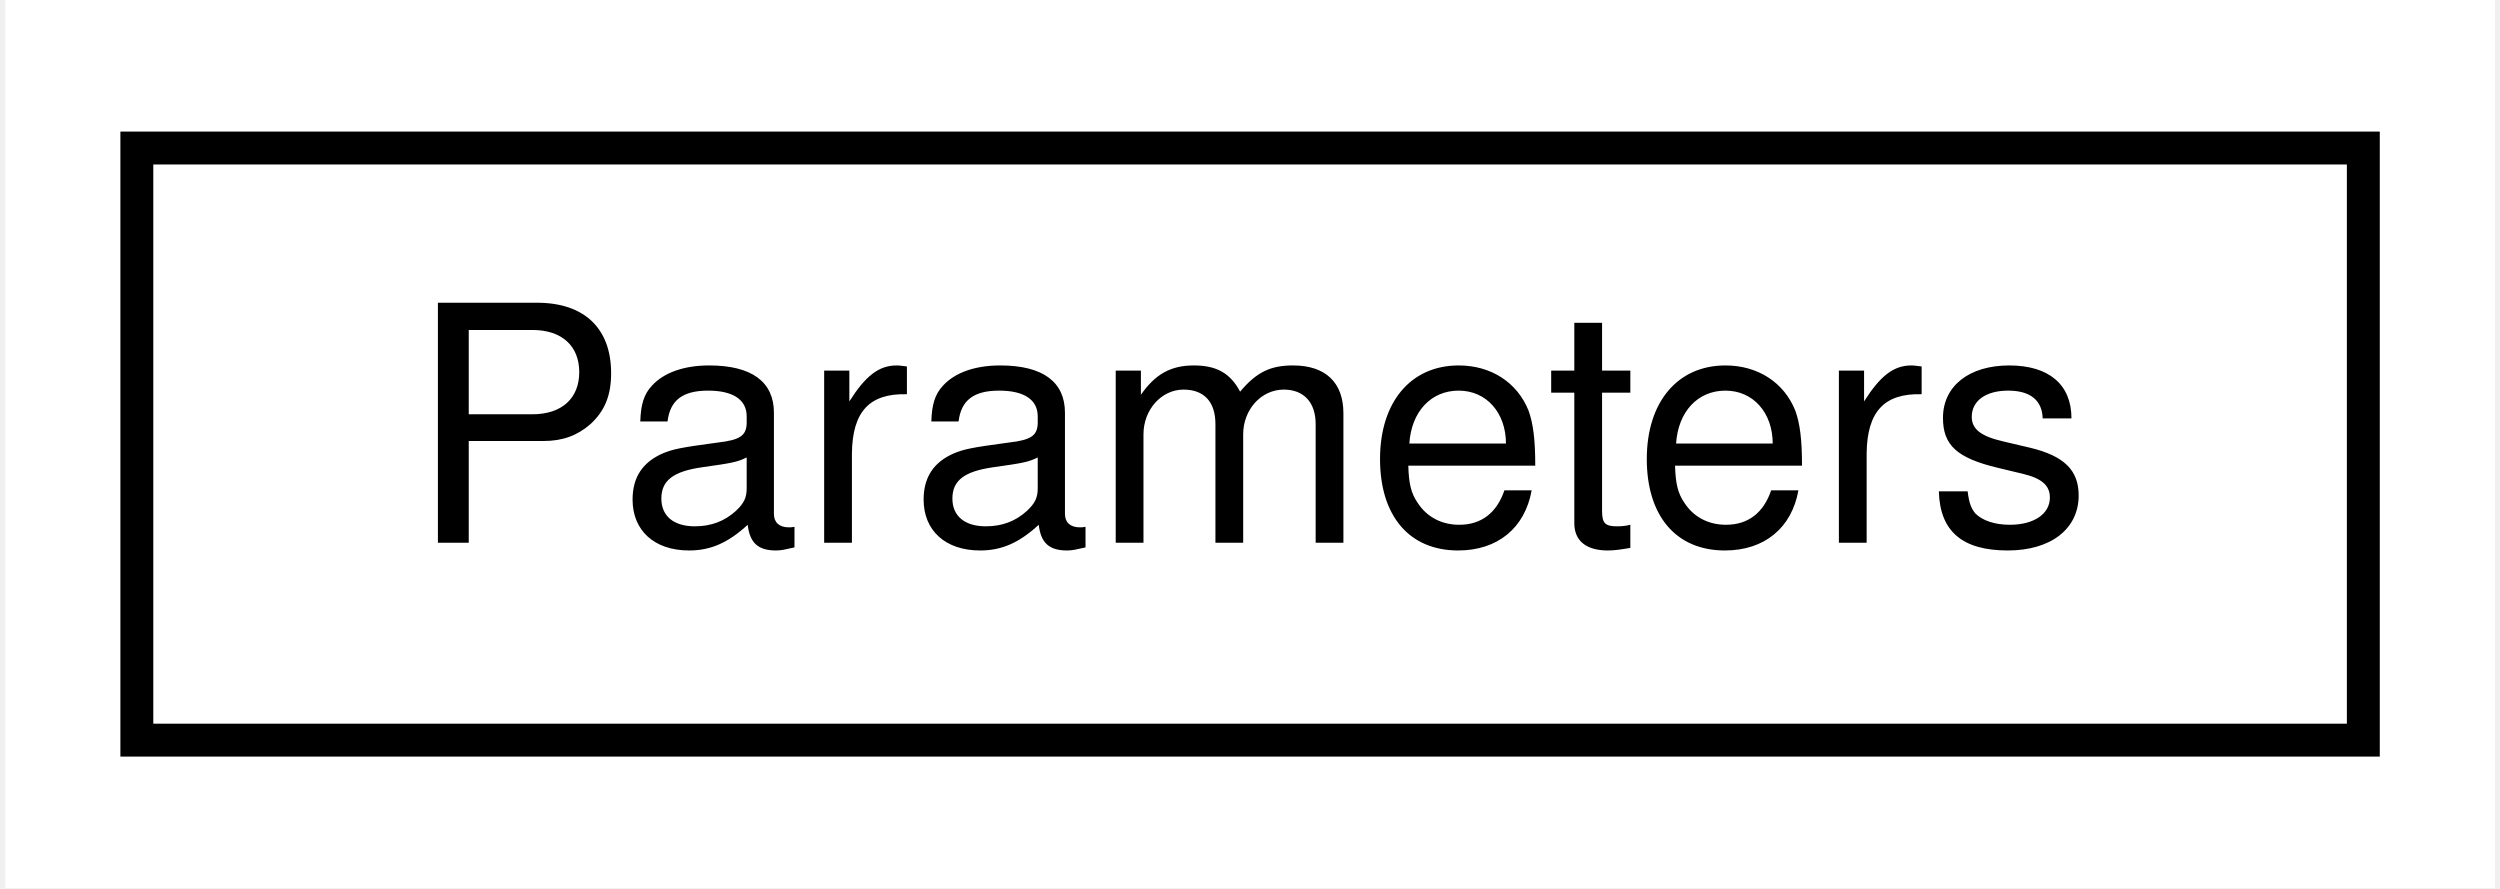
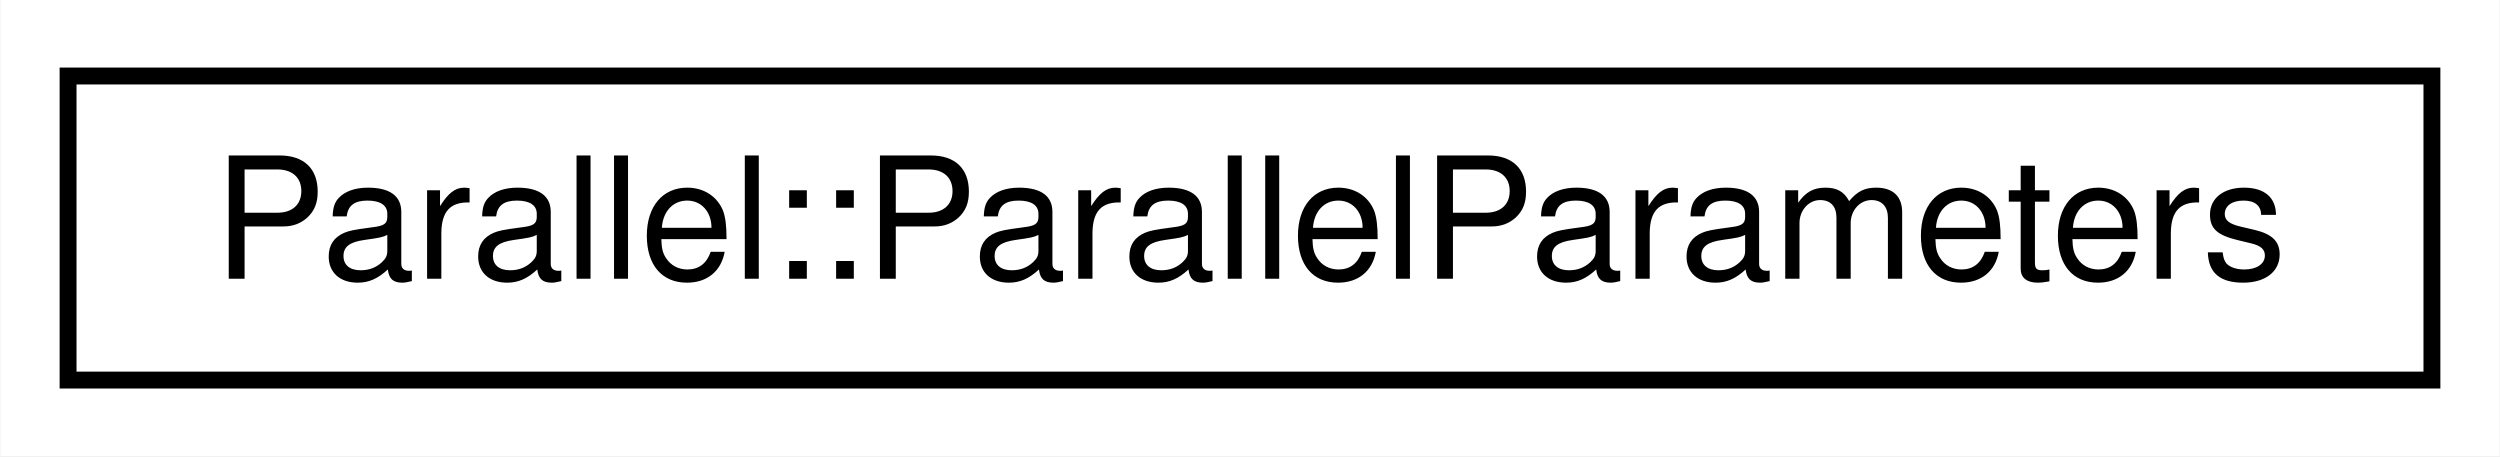
- <svg xmlns="http://www.w3.org/2000/svg" xmlns:xlink="http://www.w3.org/1999/xlink" width="76pt" height="27pt" viewBox="0.00 0.00 75.68 27.00">
+ <svg xmlns="http://www.w3.org/2000/svg" xmlns:xlink="http://www.w3.org/1999/xlink" width="148pt" height="27pt" viewBox="0.00 0.00 147.94 27.00">
  <g id="graph0" class="graph" transform="scale(1 1) rotate(0) translate(4 23)">
-     <polygon fill="#ffffff" stroke="transparent" points="-4,4 -4,-23 71.685,-23 71.685,4 -4,4" />
+     <polygon fill="#ffffff" stroke="transparent" points="-4,4 -4,-23 143.94,-23 143.94,4 -4,4" />
    <g id="node1" class="node">
      <g id="a_node1">
-         <a xlink:href="class_parameters.html" target="_top" xlink:title=" ">
-           <polygon fill="#ffffff" stroke="#000000" points="0,-.5 0,-18.5 67.685,-18.5 67.685,-.5 0,-.5" />
-           <text text-anchor="middle" x="33.842" y="-6.5" font-family="Helvetica,sans-Serif" font-size="10.00" fill="#000000">Parameters</text>
+         <a xlink:href="class_parallel_1_1_parallel_parameters.html" target="_top" xlink:title=" ">
+           <polygon fill="#ffffff" stroke="#000000" points="0,-.5 0,-18.5 139.94,-18.5 139.94,-.5 0,-.5" />
+           <text text-anchor="middle" x="69.97" y="-6.5" font-family="Helvetica,sans-Serif" font-size="10.00" fill="#000000">Parallel::ParallelParameters</text>
        </a>
      </g>
    </g>
  </g>
</svg>
